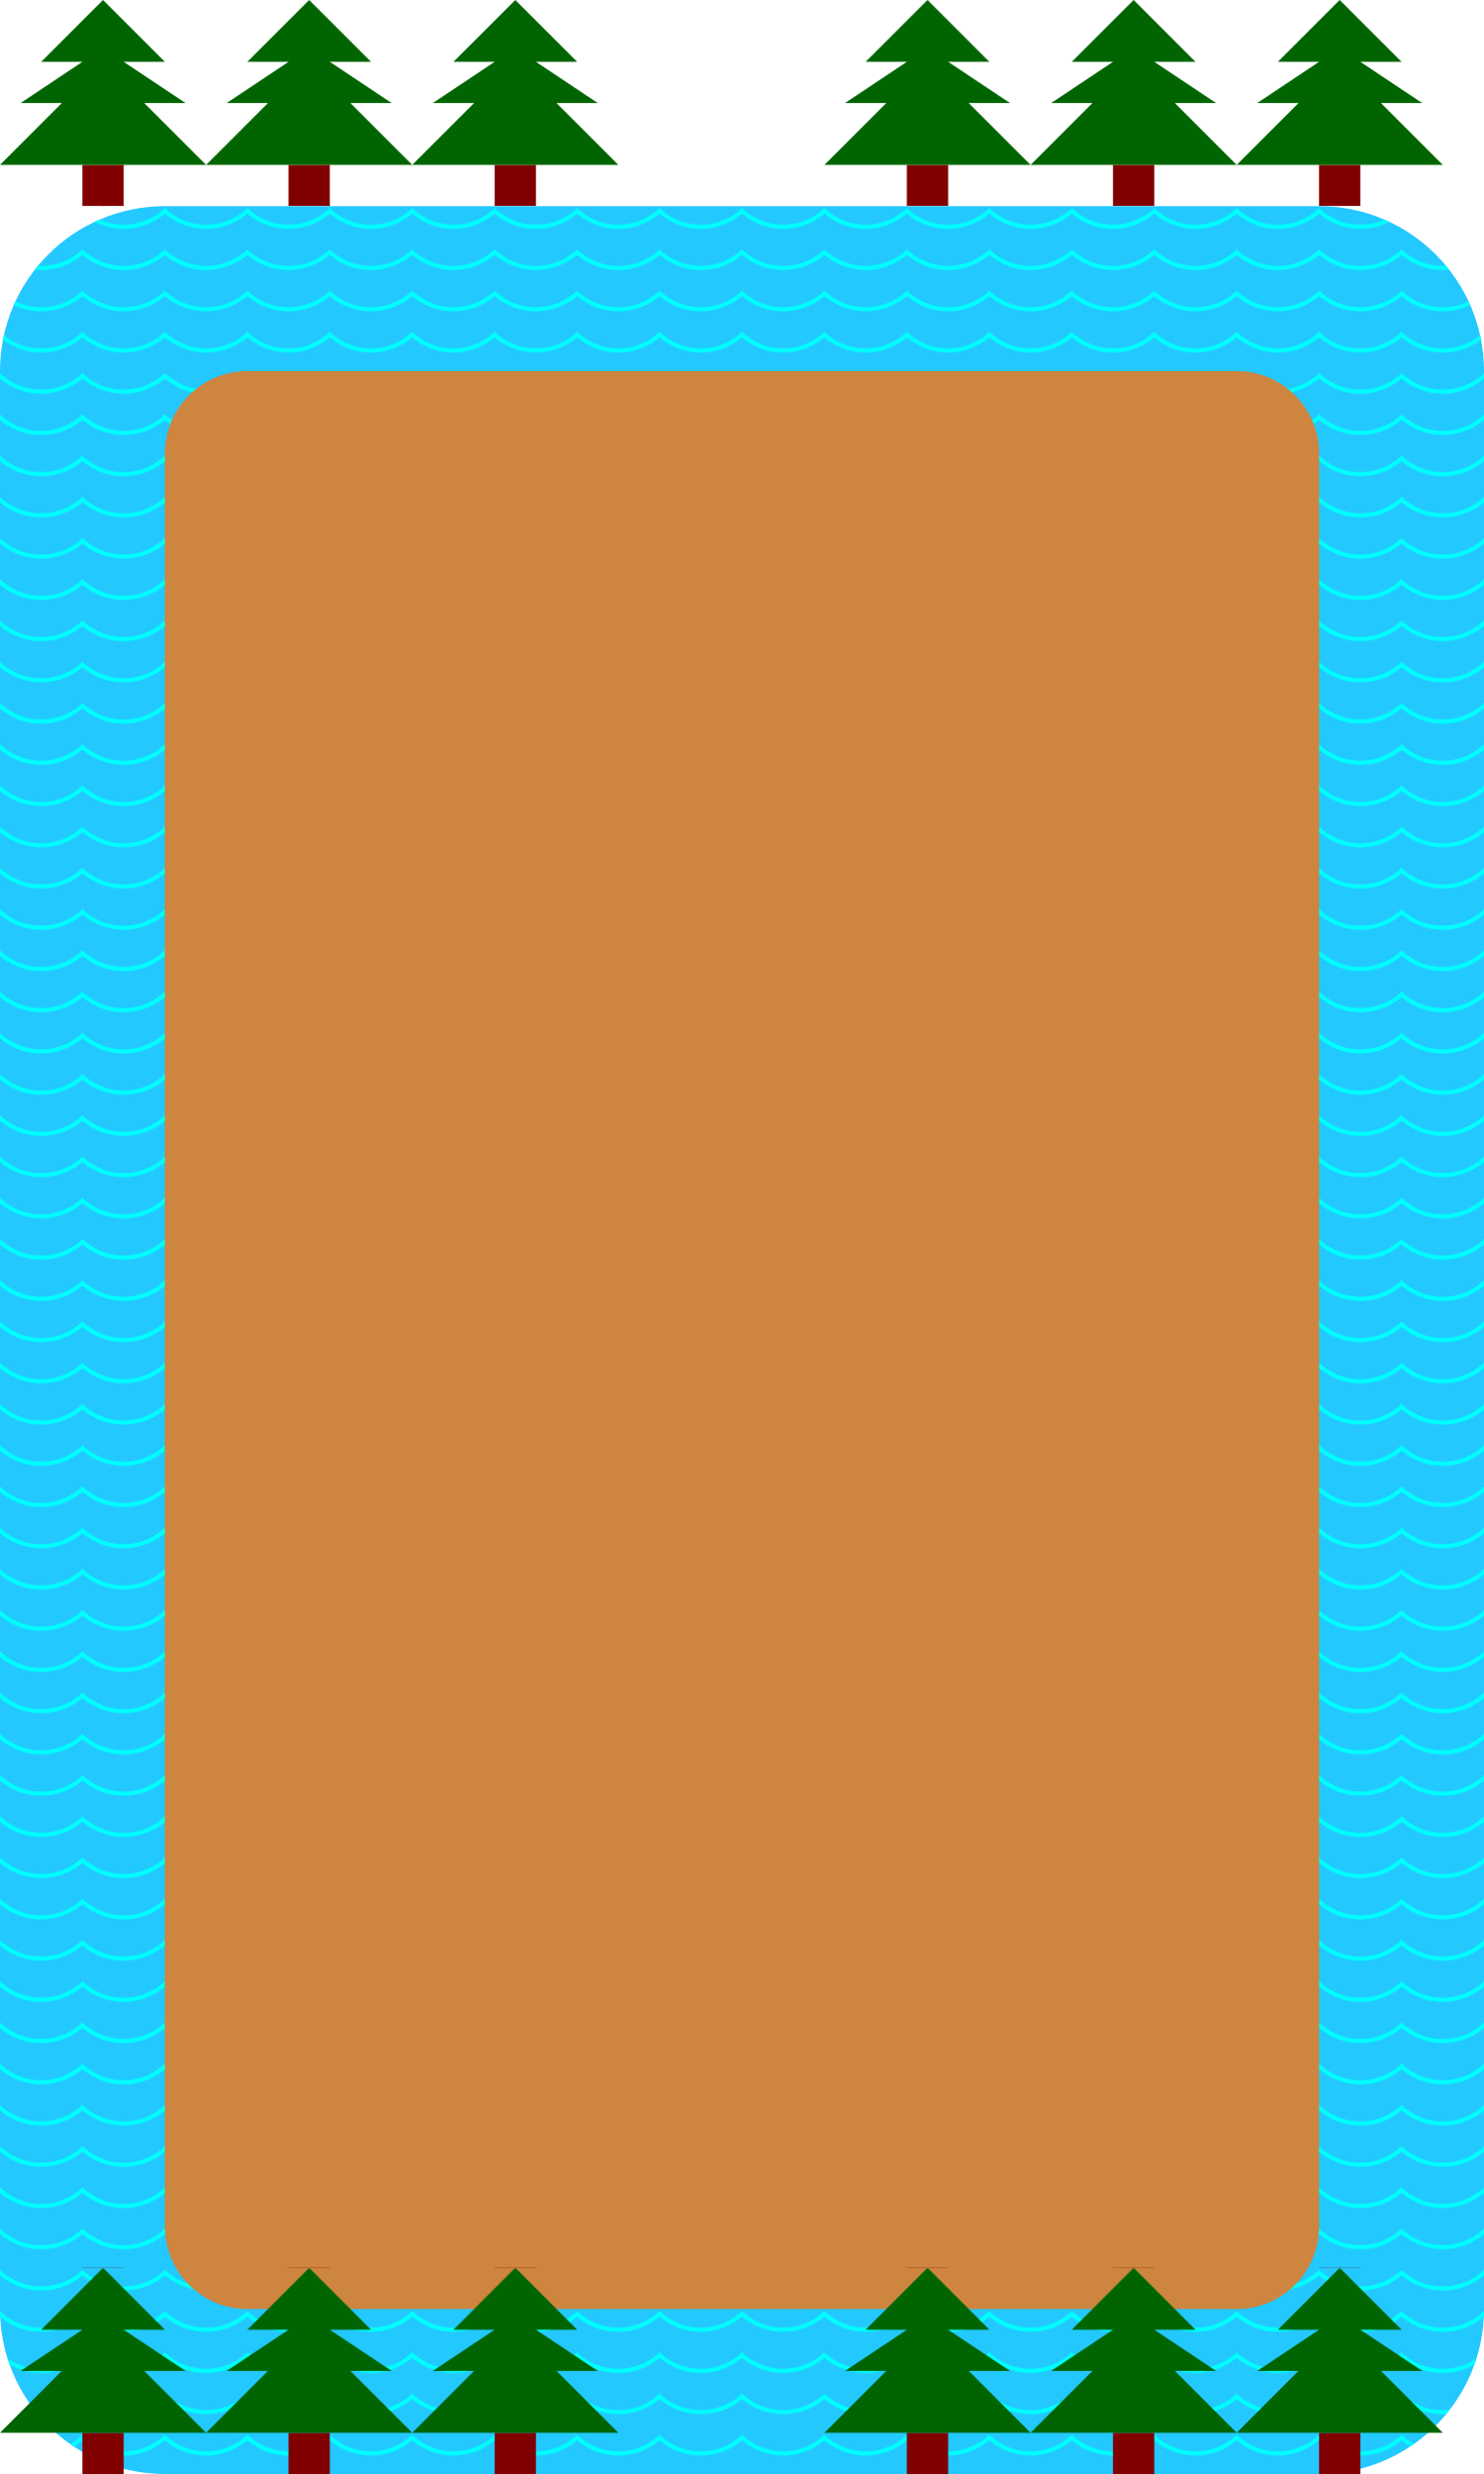
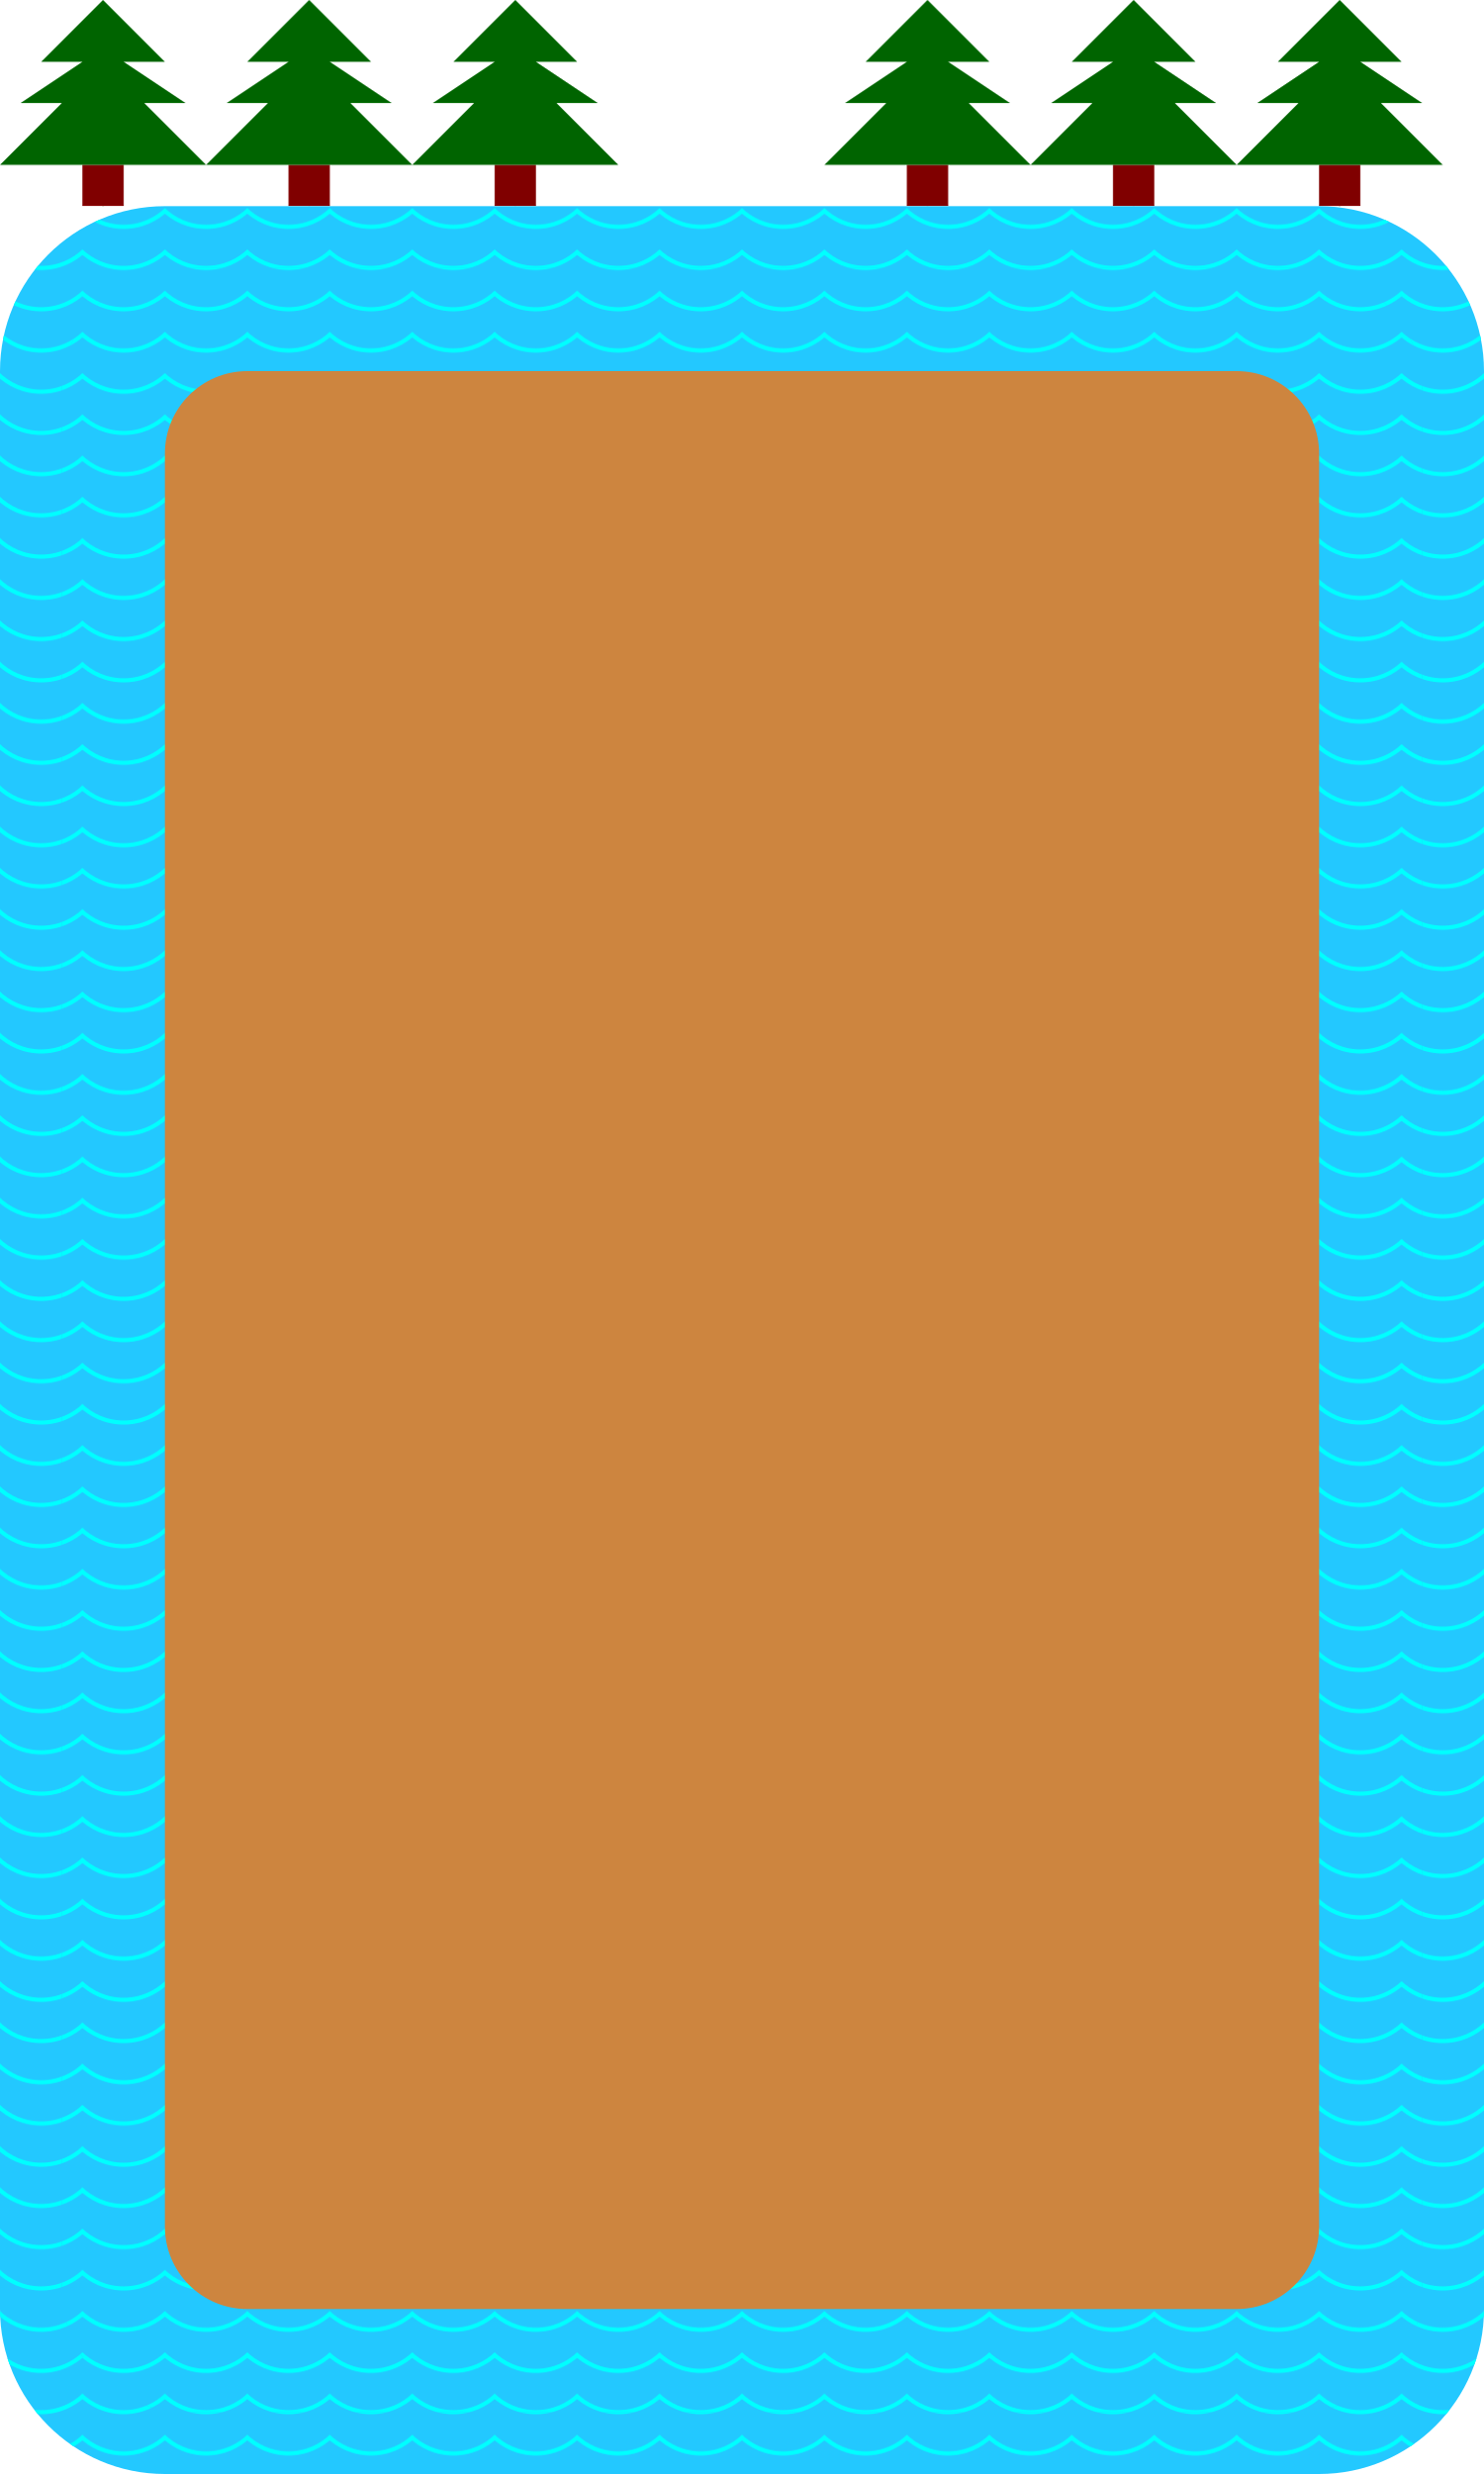
<svg xmlns="http://www.w3.org/2000/svg" width="360" height="600" x="0" y="0" class="block3">
  <defs>
    <pattern id="greyBricks" patternUnits="userSpaceOnUse" x="0" y="0" width="50" height="15">
      <rect width="50" height="15" x="0" y="0" fill="lightgrey" />
      <rect width="23.5" height="6.5" x="0" y="0" rx="1" fill="grey" />
      <rect width="23.5" height="6.5" x="25" y="0" rx="1" fill="#717171" />
      <rect width="12" height="6.5" x="0" y="7.5" fill="dimgrey" />
      <rect width="23.5" height="6.5" x="13" y="7.5" rx="1" fill="#808080" />
      <rect width="12" height="6.5" x="38" y="7.5" fill="dimgrey" />
    </pattern>
    <pattern id="waterPattern" patternUnits="userSpaceOnUse" x="0" y="0" height="10" width="20">
      <circle cx="10" cy="-10" r="15" fill="transparent" stroke="aqua" stroke-width="1" />
    </pattern>
    <pattern id="treePattern" patternUnits="userSpaceOnUse" x="0" y="0" height="50" width="50">
      <rect width="10" height="10" x="20" y="40" fill="maroon" />
      <polygon points="25,0 40,15 30,15 45,25 35,25 50,40 0,40 15,25 5,25 20,15 10,15 " style="fill:darkgreen;" />
    </pattern>
  </defs>
  <rect width="150" height="50" fill="url(#treePattern)" x="0" y="0" />
  <rect width="150" height="50" fill="url(#treePattern)" x="200" y="0" />
  <rect width="360" height="550" fill="#23c8ff" x="0" y="50" rx="40" />
  <rect width="360" height="550" fill="url(#waterPattern)" x="0" y="50" rx="40" />
  <rect width="330" height="520" fill="#23c8ff" x="15" y="65" rx="30" />
  <rect width="330" height="520" fill="url(#waterPattern)" x="15" y="65" rx="30" />
  <rect width="280" height="470" fill="peru" x="40" y="90" rx="20" />
-   <rect width="150" height="50" fill="url(#treePattern)" x="0" y="550" />
-   <rect width="150" height="50" fill="url(#treePattern)" x="200" y="550" />
</svg>
